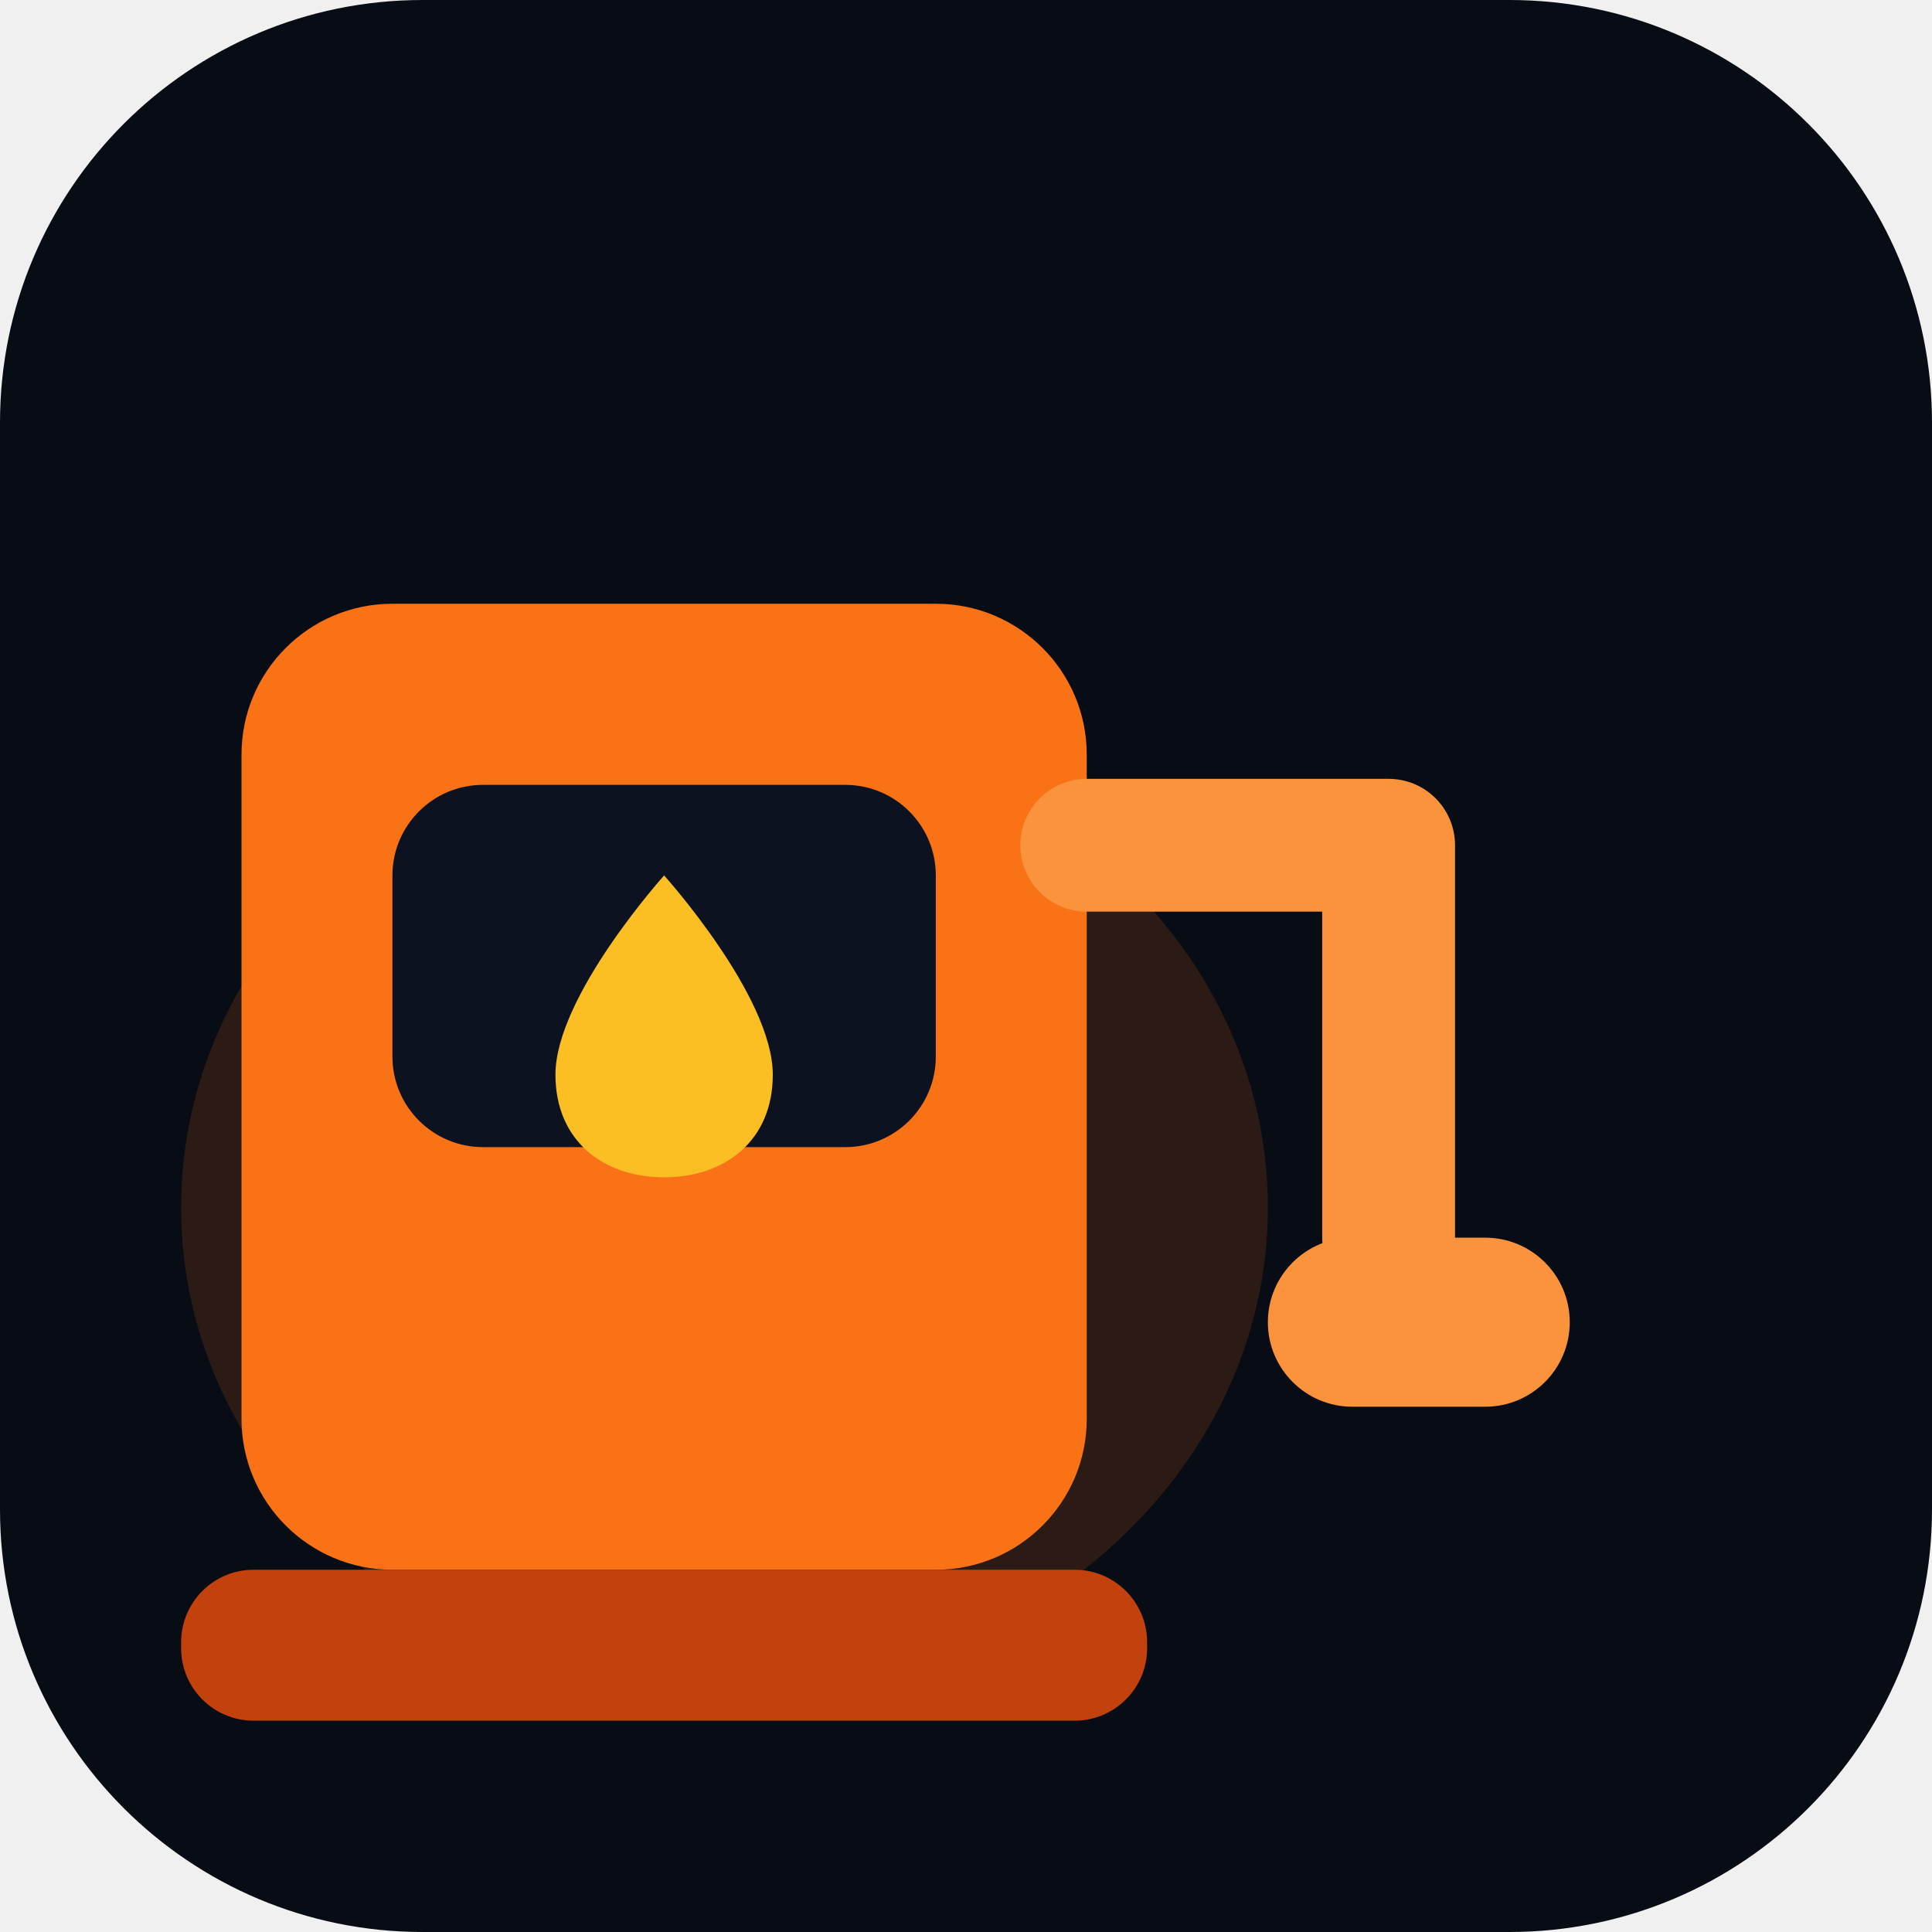
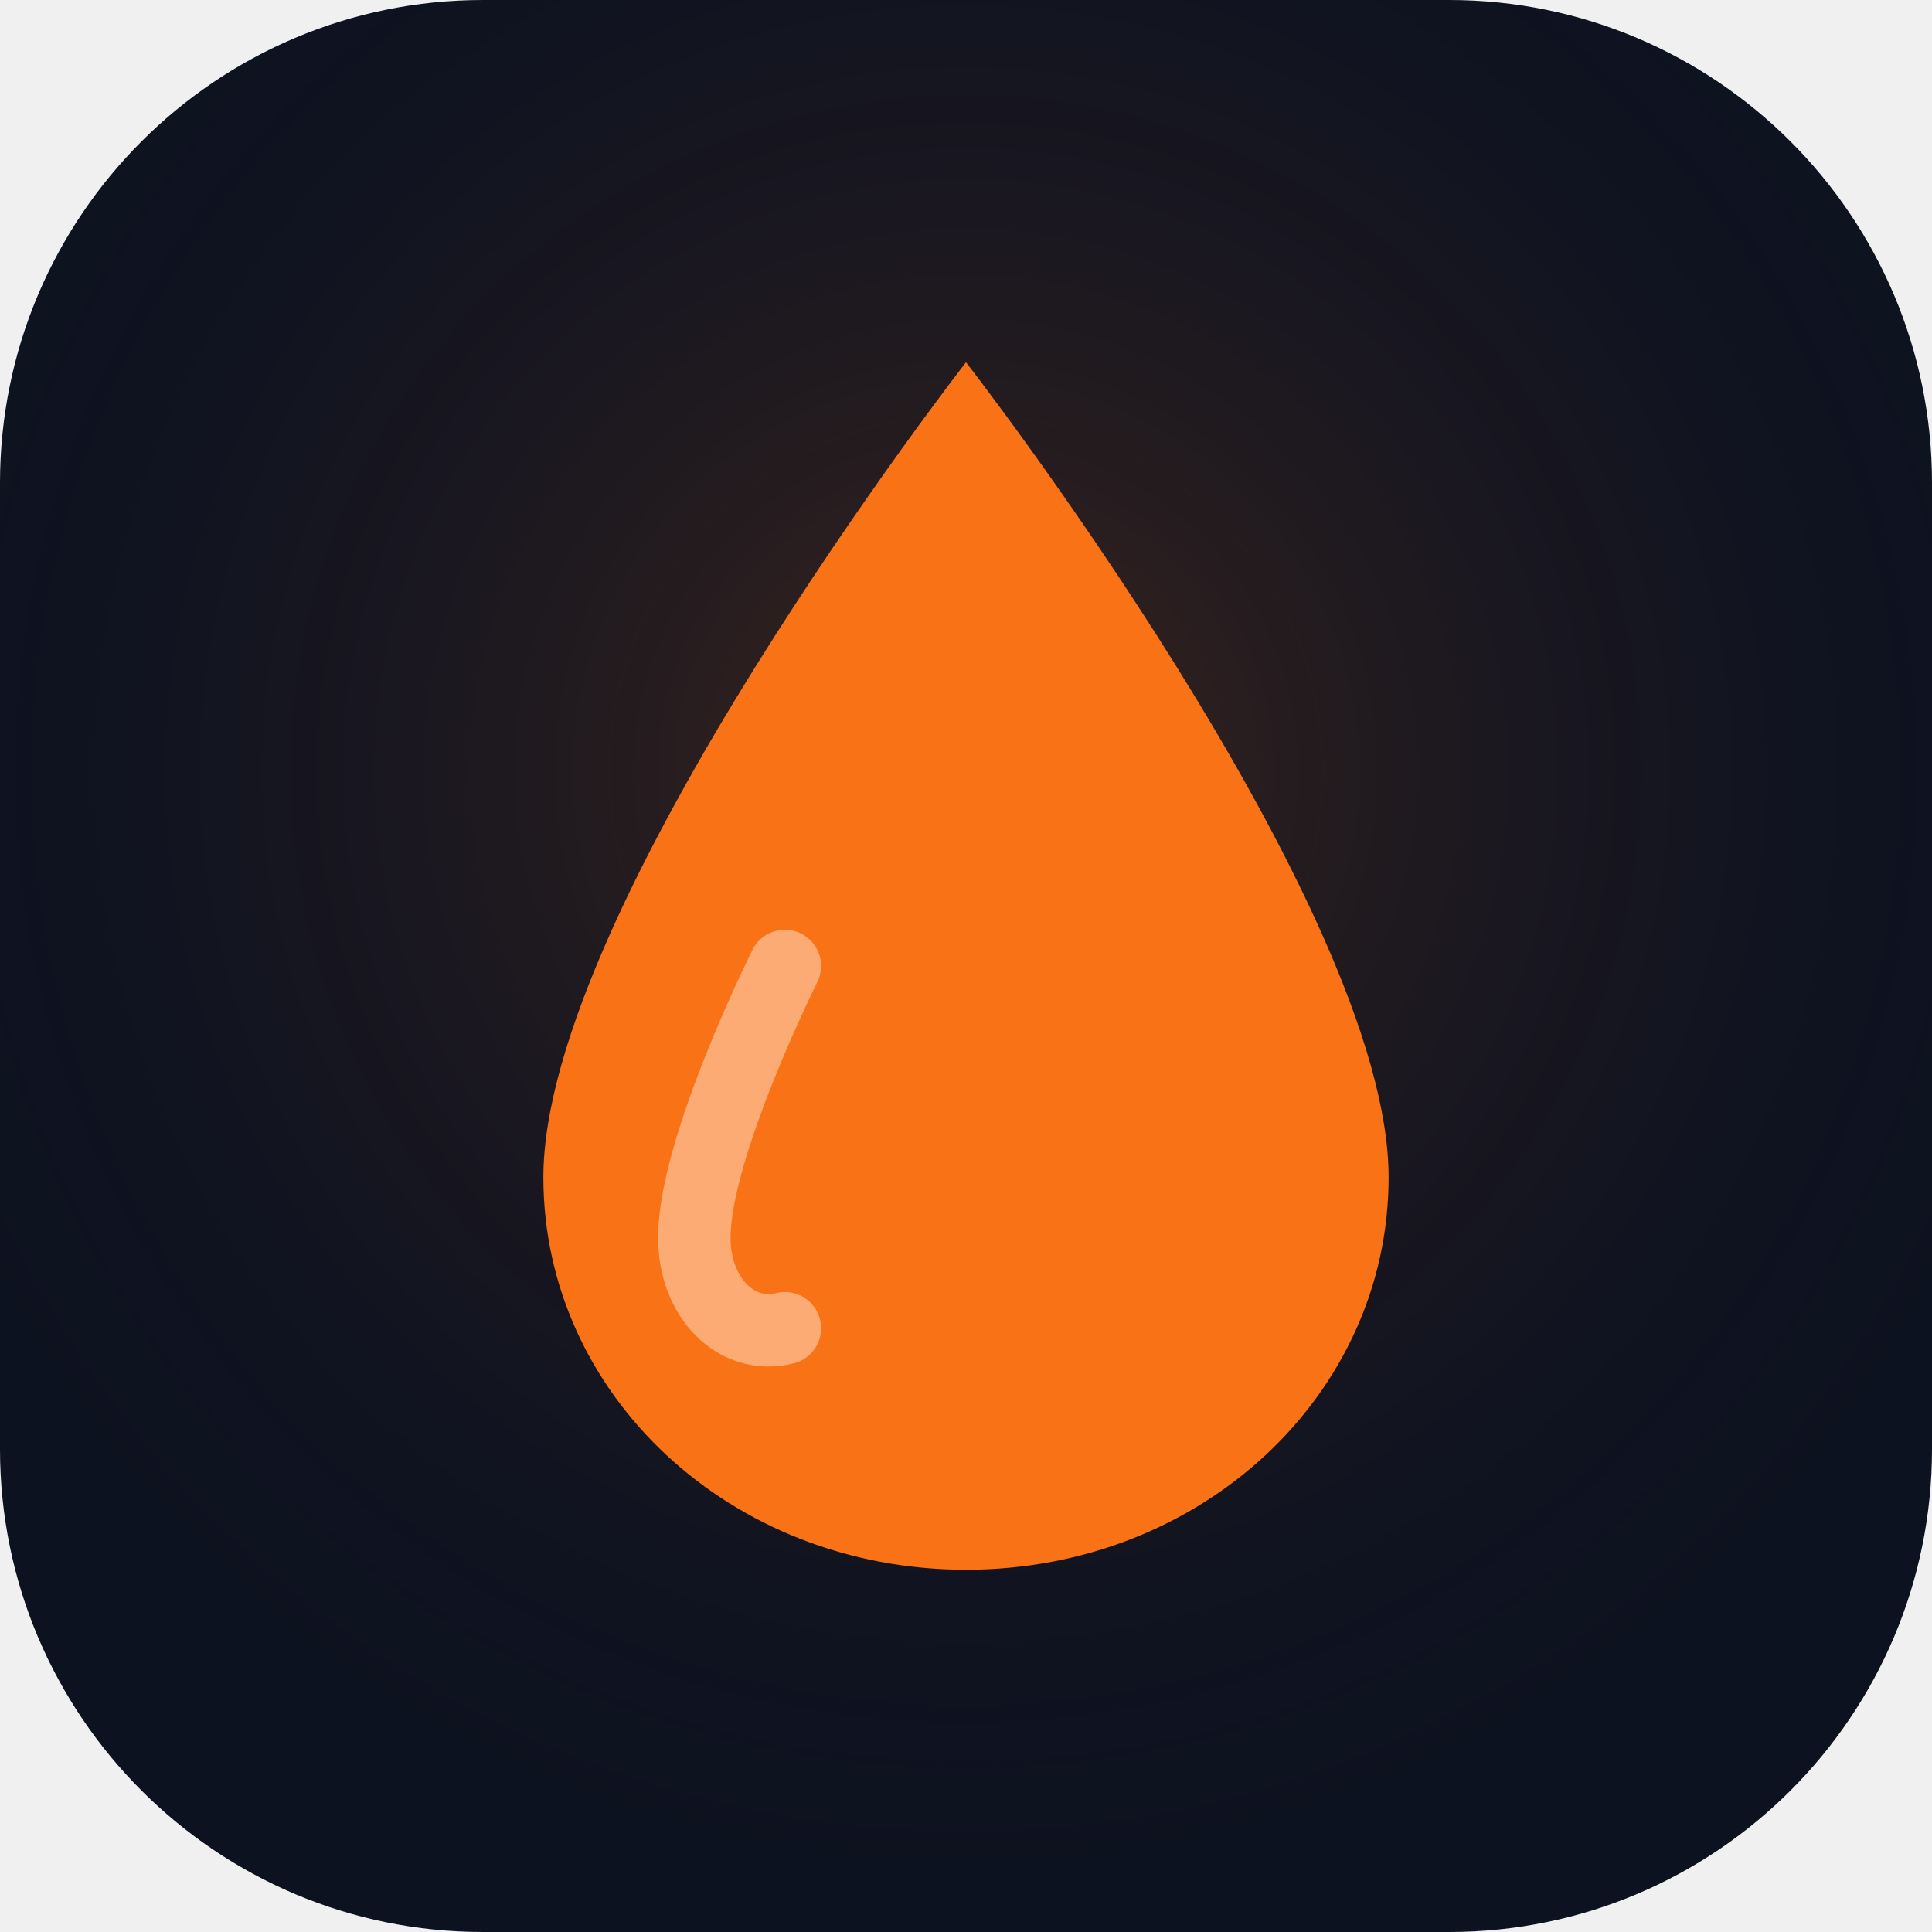
<svg xmlns="http://www.w3.org/2000/svg" viewBox="0 0 32 32">
-   <rect width="32" height="32" rx="7" fill="#080c14" />
-   <ellipse cx="12" cy="20" rx="9" ry="8" fill="#f97316" opacity="0.15" />
-   <rect x="4" y="10" width="14" height="16" rx="2.5" fill="#f97316" />
-   <rect x="6.5" y="13" width="9" height="6" rx="1.5" fill="#0d1220" />
-   <path d="M11 14.5 C11 14.5 9.2 16.5 9.2 17.8            C9.2 18.9 10 19.5 11 19.5            C12 19.5 12.8 18.9 12.8 17.8            C12.8 16.5 11 14.5 11 14.5Z" fill="#fbbf24" />
-   <path d="M18 14 L23 14 L23 20.5" stroke="#fb923c" stroke-width="2.2" fill="none" stroke-linecap="round" stroke-linejoin="round" />
-   <rect x="21" y="20.5" width="5" height="2.8" rx="1.4" fill="#fb923c" />
-   <rect x="3" y="26" width="16" height="2.5" rx="1.2" fill="#c2410c" />
+   <rect width="32" height="32" rx="8" fill="#0d1220" />
+   <rect width="32" height="32" rx="8" fill="url(#g)" />
+   <defs>
+     <radialGradient id="g" cx="50%" cy="40%" r="60%">
+       <stop offset="0%" stop-color="#f97316" stop-opacity="0.2" />
+       <stop offset="100%" stop-color="#0d1220" stop-opacity="0" />
+     </radialGradient>
+   </defs>
+   <path d="M16 6 C16 6 9 15 9 19.5 C9 23.1 12.1 26 16 26 C19.9 26 23 23.1 23 19.5 C23 15 16 6 16 6Z" fill="#f97316" />
+   <path d="M13 16 C13 16 11.5 19 11.5 20.5 C11.5 21.5 12.2 22.2 13 22" stroke="white" stroke-width="1.2" stroke-linecap="round" fill="none" opacity="0.4" />
</svg>
